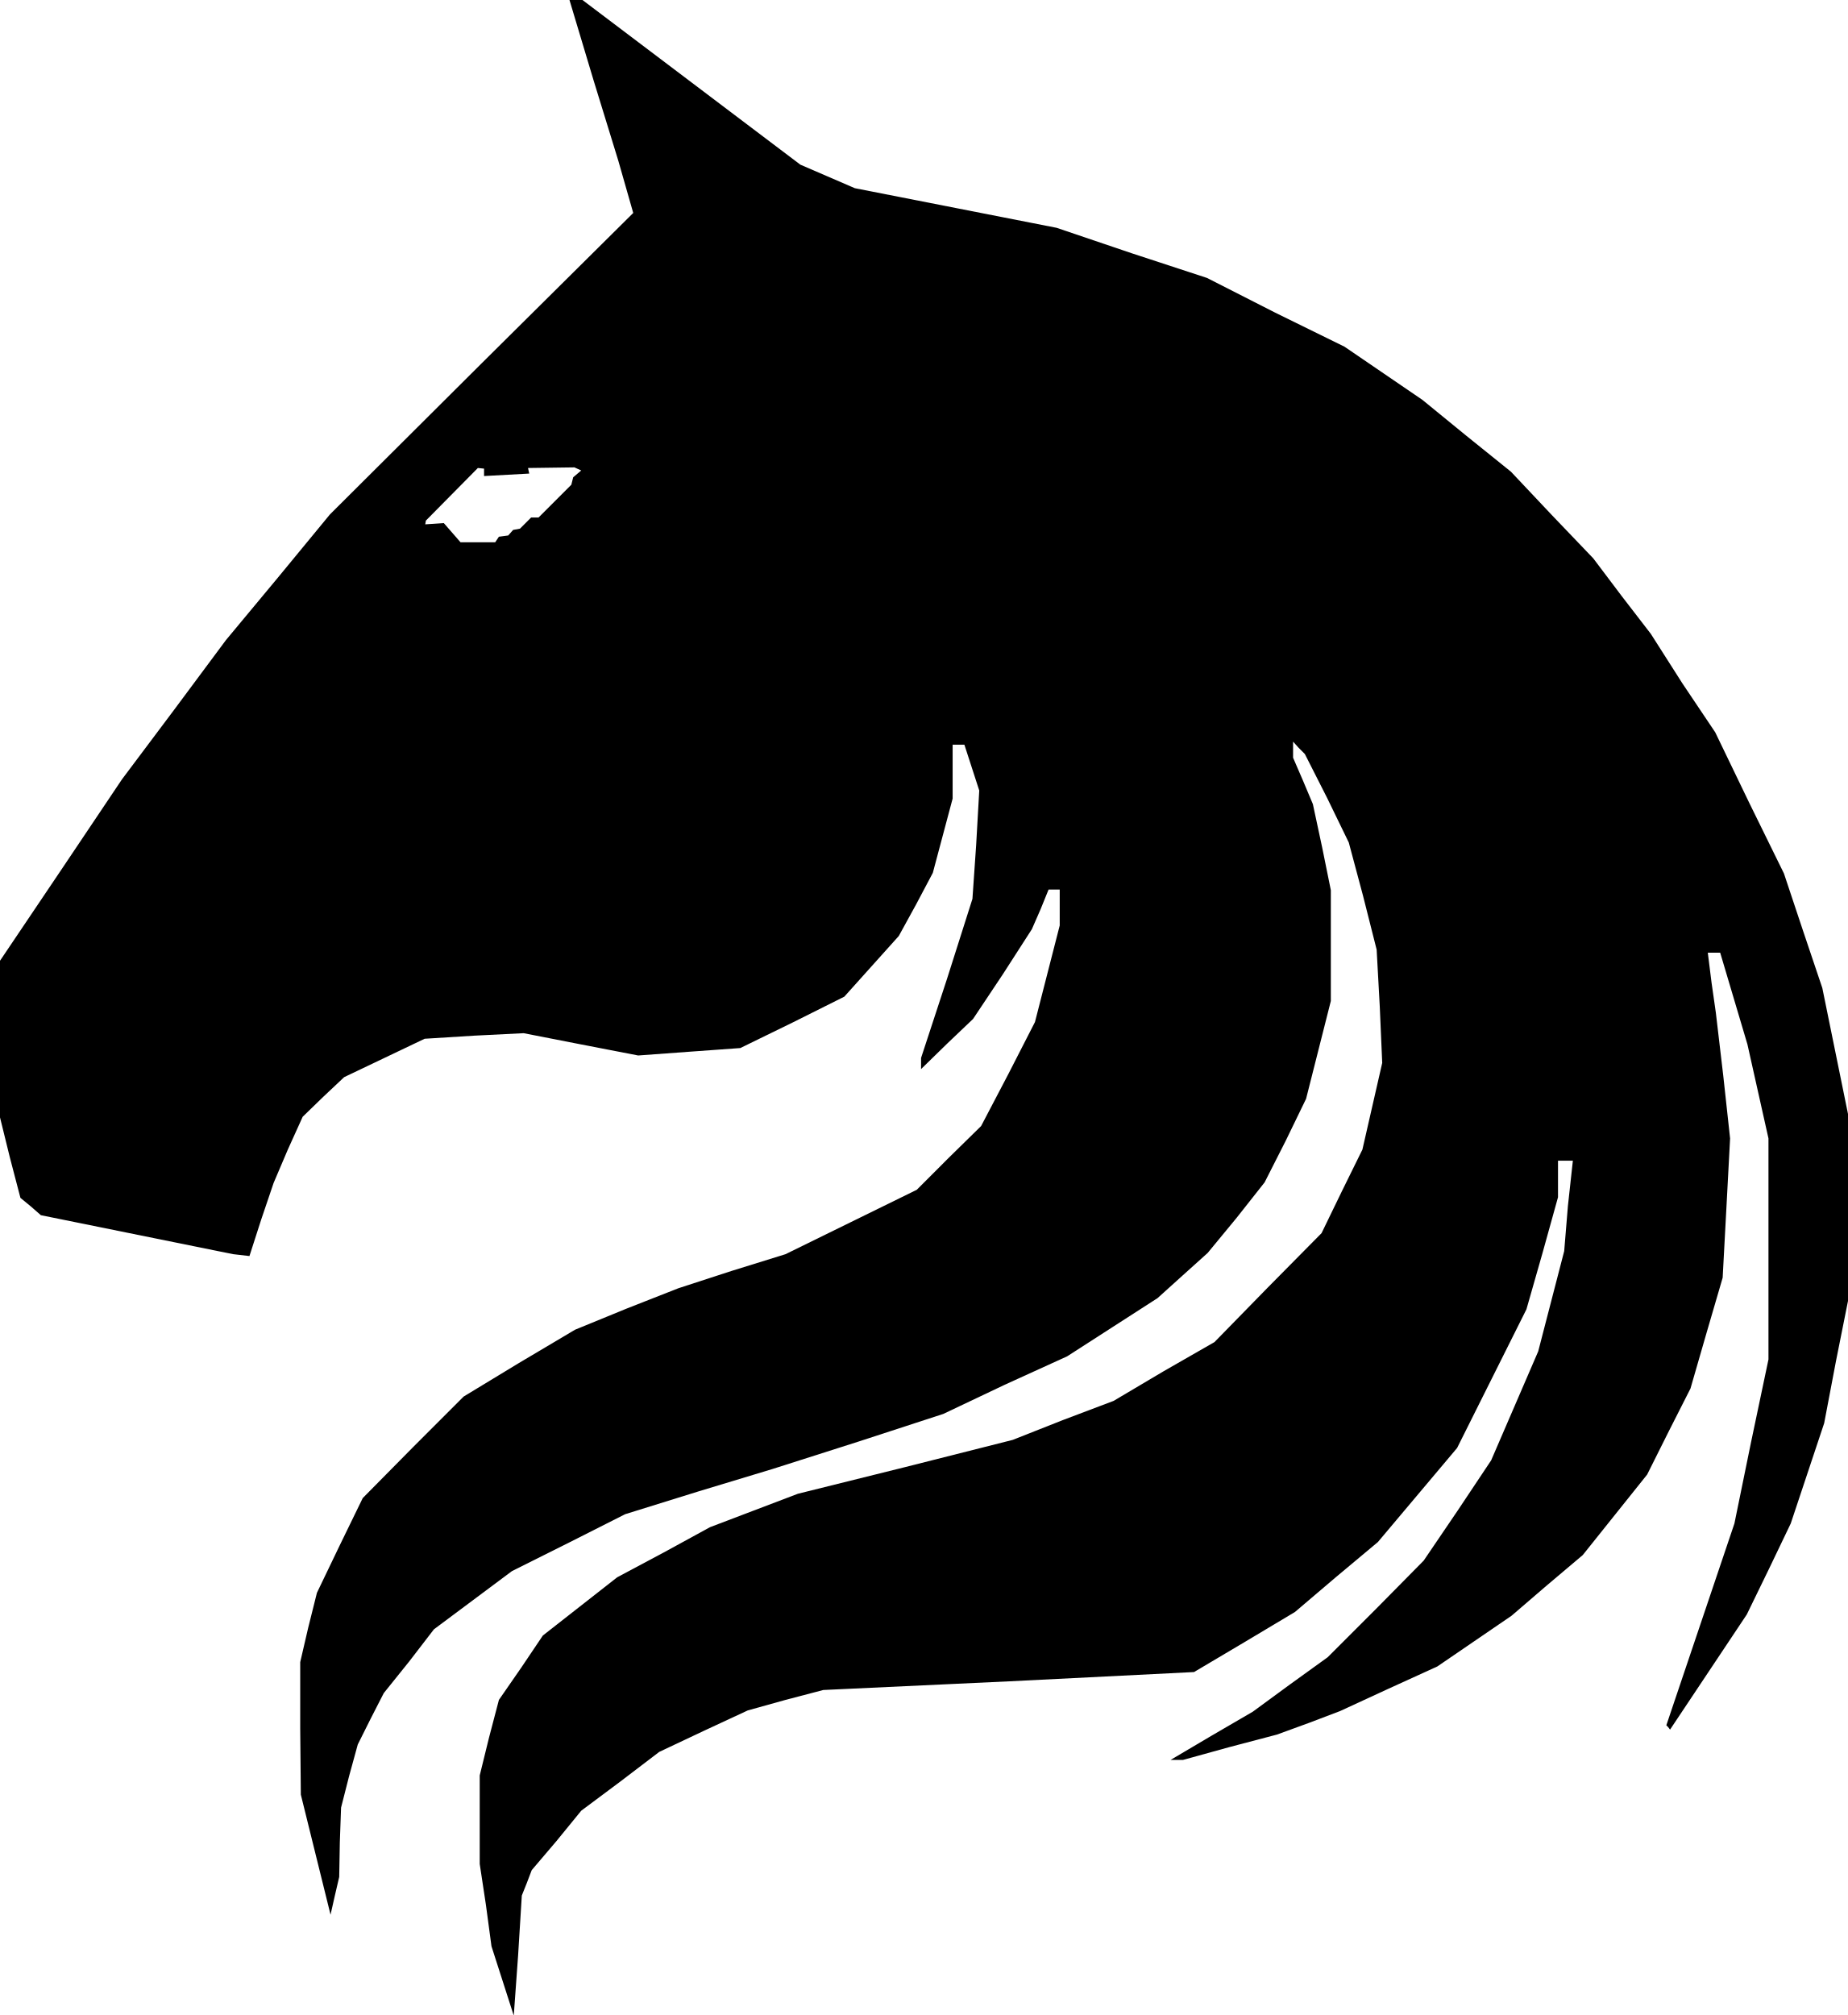
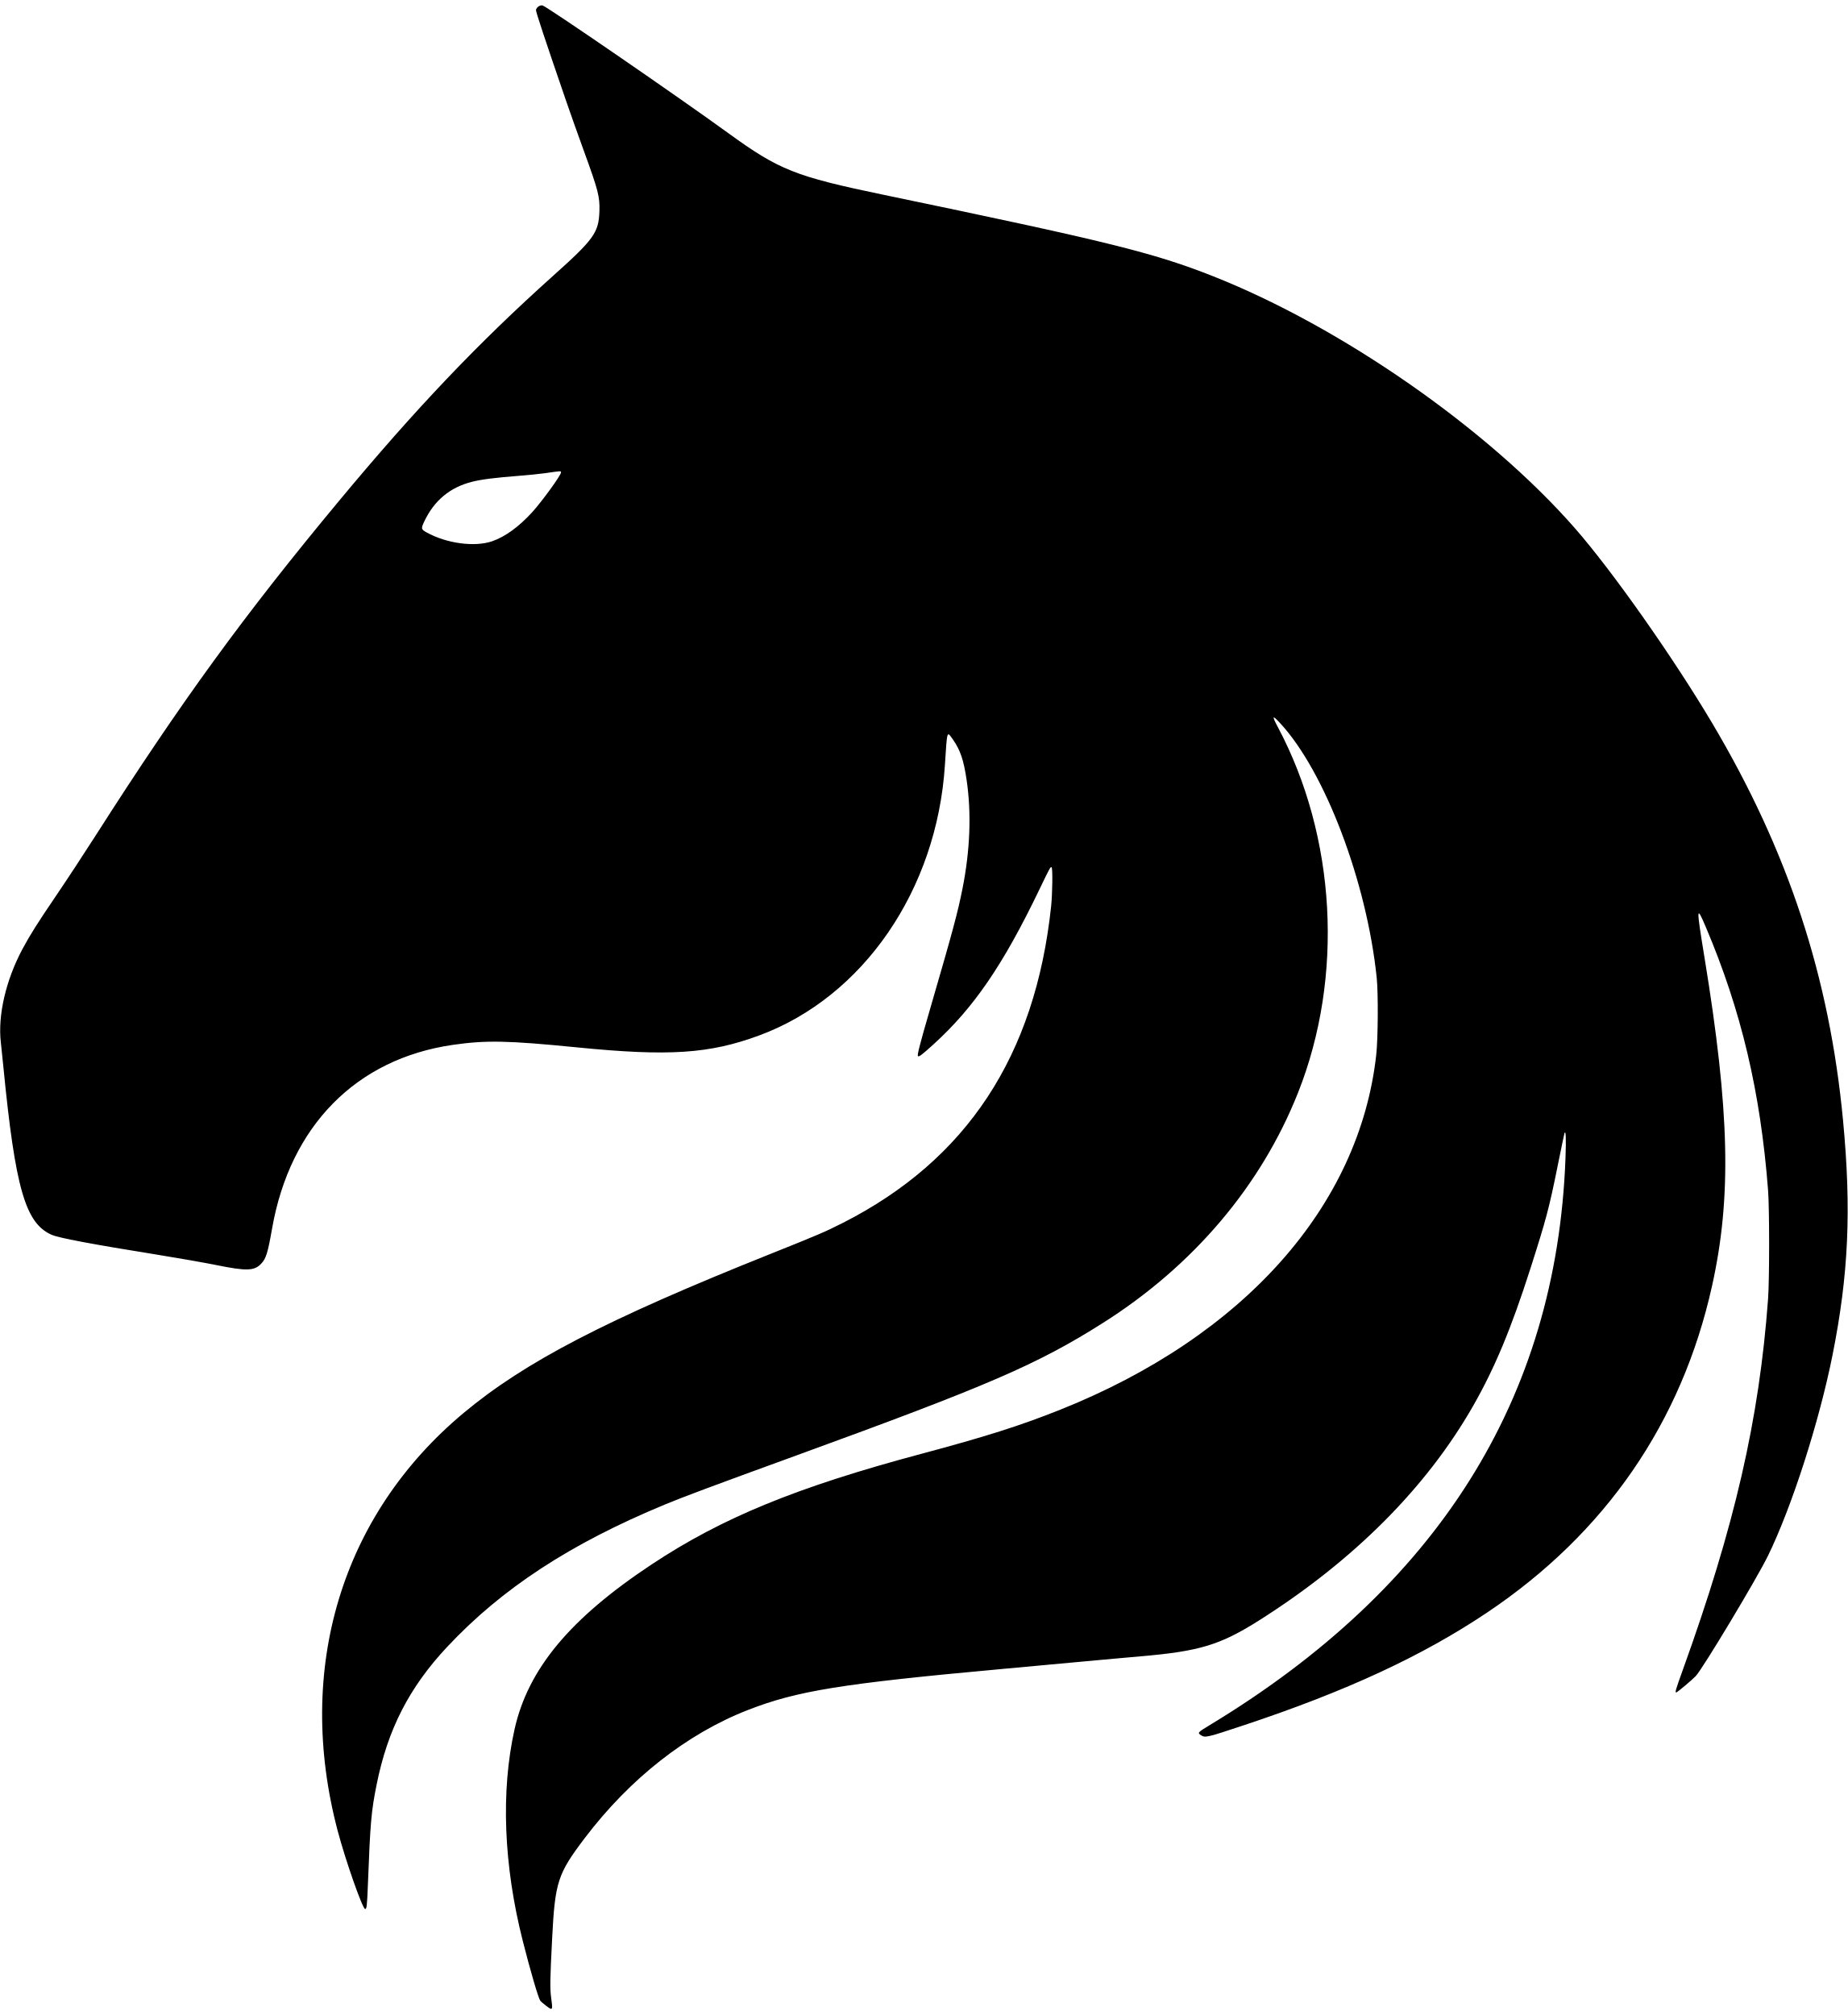
- <svg xmlns="http://www.w3.org/2000/svg" data-authored="svg-authoring legacy" id="root" viewBox="147 12 2985 3255">
-   <path d="m1067 12 39 130 40 130 12 42 12 42-245 243-245 244-84 102-84 101-84 113-84 112-98 146-99 147v253l16 65 17 65 17 14 16 14 143 29 143 29 25 5 26 3 19-59 20-59 23-54 24-53 33-32 34-32 65-31 65-31 80-5 80-4 92 18 93 18 82-6 83-6 84-41 84-42 44-49 44-49 28-51 27-51 16-60 16-60v-87h19l12 37 12 37-5 88-6 87-41 129-42 128v18l42-41 42-40 48-72 47-73 14-32 13-32h18v58l-20 78-20 78-43 84-44 84-52 51-52 52-106 52-106 52-87 27-86 28-84 33-83 34-91 54-89 54-82 82-81 82-37 76-37 77-14 56-13 56v107l1 107 24 97 24 97 7-31 7-30 1-56 2-56 13-51 14-51 21-42 21-41 41-51 40-52 63-47 63-47 92-46 91-46 119-37 119-36 138-44 138-45 99-47 101-46 73-47 73-47 41-37 40-36 47-57 45-57 34-67 33-68 20-79 20-79v-179l-14-69-15-70-16-38-16-37v-26l9 10 10 10 36 71 35 72 23 86 22 87 5 91 4 92-16 70-16 70-33 67-33 68-87 88-86 88-82 47-81 48-82 31-81 32-174 44-173 43-71 27-71 27-75 41-75 40-60 47-60 47-35 52-36 52-16 61-15 61v143l10 66 9 67 18 56 18 56 7-97 6-97 8-20 8-21 40-47 40-49 63-47 63-48 72-34 71-33 61-17 61-16 300-14 299-15 81-48 82-49 67-57 67-56 64-76 64-76 56-112 56-112 26-91 25-90v-59h24l-8 73-6 73-21 81-21 81-38 88-38 88-54 81-55 81-77 78-78 78-61 44-60 44-67 39-66 39h20l76-21 76-20 52-19 50-19 78-36 79-36 60-41 60-41 57-49 58-49 52-65 52-65 35-70 35-69 26-90 26-89 6-112 6-113-11-101-12-102-7-49-6-48h20l22 74 22 74 17 76 17 76v357l-28 133-27 132-55 163-55 163 3 3 3 4 62-93 62-93 36-74 35-73 27-81 27-81 19-100 20-100v-297l-21-103-21-103-31-92-31-93-56-114-55-114-53-79-51-80-47-61-46-61-67-70-66-70-72-58-71-58-63-43-63-43-112-55-110-56-122-40-121-41-163-32-163-32-44-19-44-19-176-133-176-133h-11Zm8 755 11 5-13 11-3 12-53 53h-12l-18 18-11 2-8 9-15 2-6 9h-56l-27-31-30 2 1-6 84-85 10 1v12l73-4-2-9z" />
+ <svg xmlns="http://www.w3.org/2000/svg" data-authored="svg-authoring Dune Classic kit redraw by John Flower; best-of-both review 2026-11-05" id="root" viewBox="147 12 2985 3255">
+   <path fill-rule="evenodd" d="M1028.93 3251.85C1024.83 3248.75 1020.75 3245.24 1019.88 3244.06C1016.73 3239.81 1003.68 3195.22 991.45 3146.93C960.60 3025.12 955.96 2905.62 978.22 2805.69C999.95 2708.12 1067.70 2626.62 1199.89 2539.05C1313.57 2463.74 1434.01 2414.34 1634.75 2360.68C1740.01 2332.54 1795.27 2315.00 1859.98 2289.15C2156.07 2170.93 2343.21 1960.73 2370.35 1715.90C2373.27 1689.60 2373.71 1616.44 2371.10 1591.34C2354.96 1436.00 2287.34 1257.95 2214.85 1179.91C2202.41 1166.51 2201.51 1167.98 2211.11 1185.99C2305.75 1363.68 2318.33 1589.95 2243.98 1777.22C2184.28 1927.60 2074.70 2056.83 1928.50 2149.26C1822.89 2216.04 1744.34 2249.99 1434.62 2362.72C1296.28 2413.08 1251.85 2429.66 1220.82 2442.52C1068.13 2505.80 957.68 2578.06 869.27 2672.51C808.11 2737.86 773.40 2805.59 755.49 2894.56C746.75 2937.96 745.17 2956.03 741.33 3056.70C740.03 3090.80 739.35 3096.53 736.71 3095.65C732.11 3094.12 704.86 3016.25 692.45 2969.19C623.58 2707.99 698.41 2459.58 895.60 2294.81C994.94 2211.81 1126.74 2143.44 1391.20 2037.76C1468.33 2006.94 1480.59 2001.68 1508.63 1987.44C1708.84 1885.76 1819.47 1717.63 1845.11 1476.10C1847.27 1455.77 1847.78 1414.18 1845.89 1413.01C1844.05 1411.87 1843.27 1413.28 1826.16 1448.87C1767.45 1570.92 1720.01 1640.21 1654.60 1699.46C1636.31 1716.03 1631.55 1719.61 1629.96 1718.02C1628.46 1716.52 1633.15 1698.32 1649.67 1641.54C1686.52 1514.87 1694.22 1486.27 1701.98 1447.20C1714.23 1385.51 1716.51 1326.07 1708.67 1272.48C1703.92 1239.95 1698.38 1223.50 1686.51 1206.68C1676.52 1192.52 1677.23 1190.28 1673.51 1248.11C1660.56 1449.40 1541.62 1622.51 1373.56 1684.62C1293.10 1714.36 1227.69 1718.65 1079.13 1703.91C967.05 1692.79 932.16 1692.10 878.33 1699.90C722.42 1722.51 615.80 1830.81 586.62 1996.18C579.59 2036.04 576.91 2044.77 569.16 2053.12C558.00 2065.13 545.68 2065.54 496.33 2055.56C477.70 2051.79 435.60 2044.38 402.76 2039.09C293.24 2021.45 242.04 2011.79 230.17 2006.54C187.91 1987.85 171.66 1931.22 152.49 1735.84C150.95 1720.17 149.09 1702.11 148.35 1695.72C143.30 1652.16 156.46 1595.32 183.20 1545.24C195.37 1522.46 207.95 1502.51 238.41 1457.75C254.12 1434.65 282.80 1391.00 302.13 1360.74C440.41 1144.34 541.29 1005.68 695.09 820.66C818.70 671.96 919.43 566.11 1040.90 457.25C1106.67 398.31 1114.20 387.80 1115.37 353.24C1116.16 329.99 1113.48 319.56 1090.67 256.91C1081.16 230.79 1068.03 193.85 1061.49 174.82C1026.50 72.98 1012.50 30.72 1012.89 28.09C1013.53 23.81 1019.73 19.62 1023.60 20.85C1031.96 23.50 1242.83 168.45 1322.85 226.54C1405.79 286.76 1431.27 296.90 1574.37 326.66C1937.55 402.19 2010.27 420.15 2106.14 457.98C2313.63 539.85 2550.26 704.47 2690.88 864.79C2751.08 933.41 2849.95 1073.74 2913.12 1180.22C3035.85 1387.07 3102.44 1589.27 3124.48 1822.00C3138.14 1966.22 3133.44 2070.99 3107.47 2201.06C3085.91 2309.01 3041.72 2446.35 3003.06 2525.51C2985.33 2561.83 2897.84 2707.49 2886.64 2719.37C2880.61 2725.76 2856.54 2745.99 2854.98 2745.99C2852.76 2745.99 2854.01 2741.70 2865.52 2709.81C2949.57 2476.78 2989.00 2305.30 3003.35 2110.32C3005.63 2079.34 3005.64 1964.08 3003.36 1934.61C2991.07 1775.54 2960.04 1644.40 2902.74 1509.46C2887.38 1473.29 2887.22 1476.81 2900.54 1558.09C2941.42 1807.63 2944.63 1945.92 2912.88 2089.09C2864.00 2309.46 2740.87 2488.41 2549.93 2616.57C2444.92 2687.04 2322.21 2743.89 2155.91 2799.12C2097.00 2818.69 2094.10 2819.37 2087.49 2815.22C2081.26 2811.31 2081.97 2810.40 2099.56 2799.79C2469.71 2576.45 2661.62 2271.25 2676.08 1882.97C2677.28 1850.76 2676.62 1835.86 2674.32 1843.03C2673.84 1844.52 2668.88 1868.38 2663.29 1896.06C2649.58 1963.90 2644.88 1981.59 2619.54 2060.80C2588.38 2158.19 2561.69 2222.18 2526.74 2283.31C2451.53 2414.86 2334.44 2532.30 2182.23 2628.86C2118.46 2669.32 2084.97 2679.50 1988.88 2687.65C1970.22 2689.23 1939.09 2692.03 1919.68 2693.88C1900.28 2695.72 1831.18 2702.09 1766.12 2708.02C1505.67 2731.79 1434.54 2743.29 1354.57 2774.58C1256.65 2812.88 1164.69 2885.10 1092.06 2980.73C1047.92 3038.87 1043.69 3051.78 1039.02 3142.86C1035.55 3210.52 1035.34 3224.09 1037.48 3239.87C1040.21 3259.91 1039.99 3260.22 1028.93 3251.85ZM942.43 886.21C963.30 878.89 985.20 862.99 1006.53 839.66C1022.36 822.35 1053.35 779.62 1053.35 775.10C1053.35 772.58 1053.93 772.55 1027.58 776.38C1019.74 777.52 1000.81 779.43 985.51 780.62C946.85 783.62 924.65 786.44 909.56 790.26C874.02 799.26 848.60 820.33 832.57 854.08C826.98 865.85 827.21 867.04 835.99 871.95C868.21 889.97 914.17 896.12 942.43 886.21Z" />
</svg>
